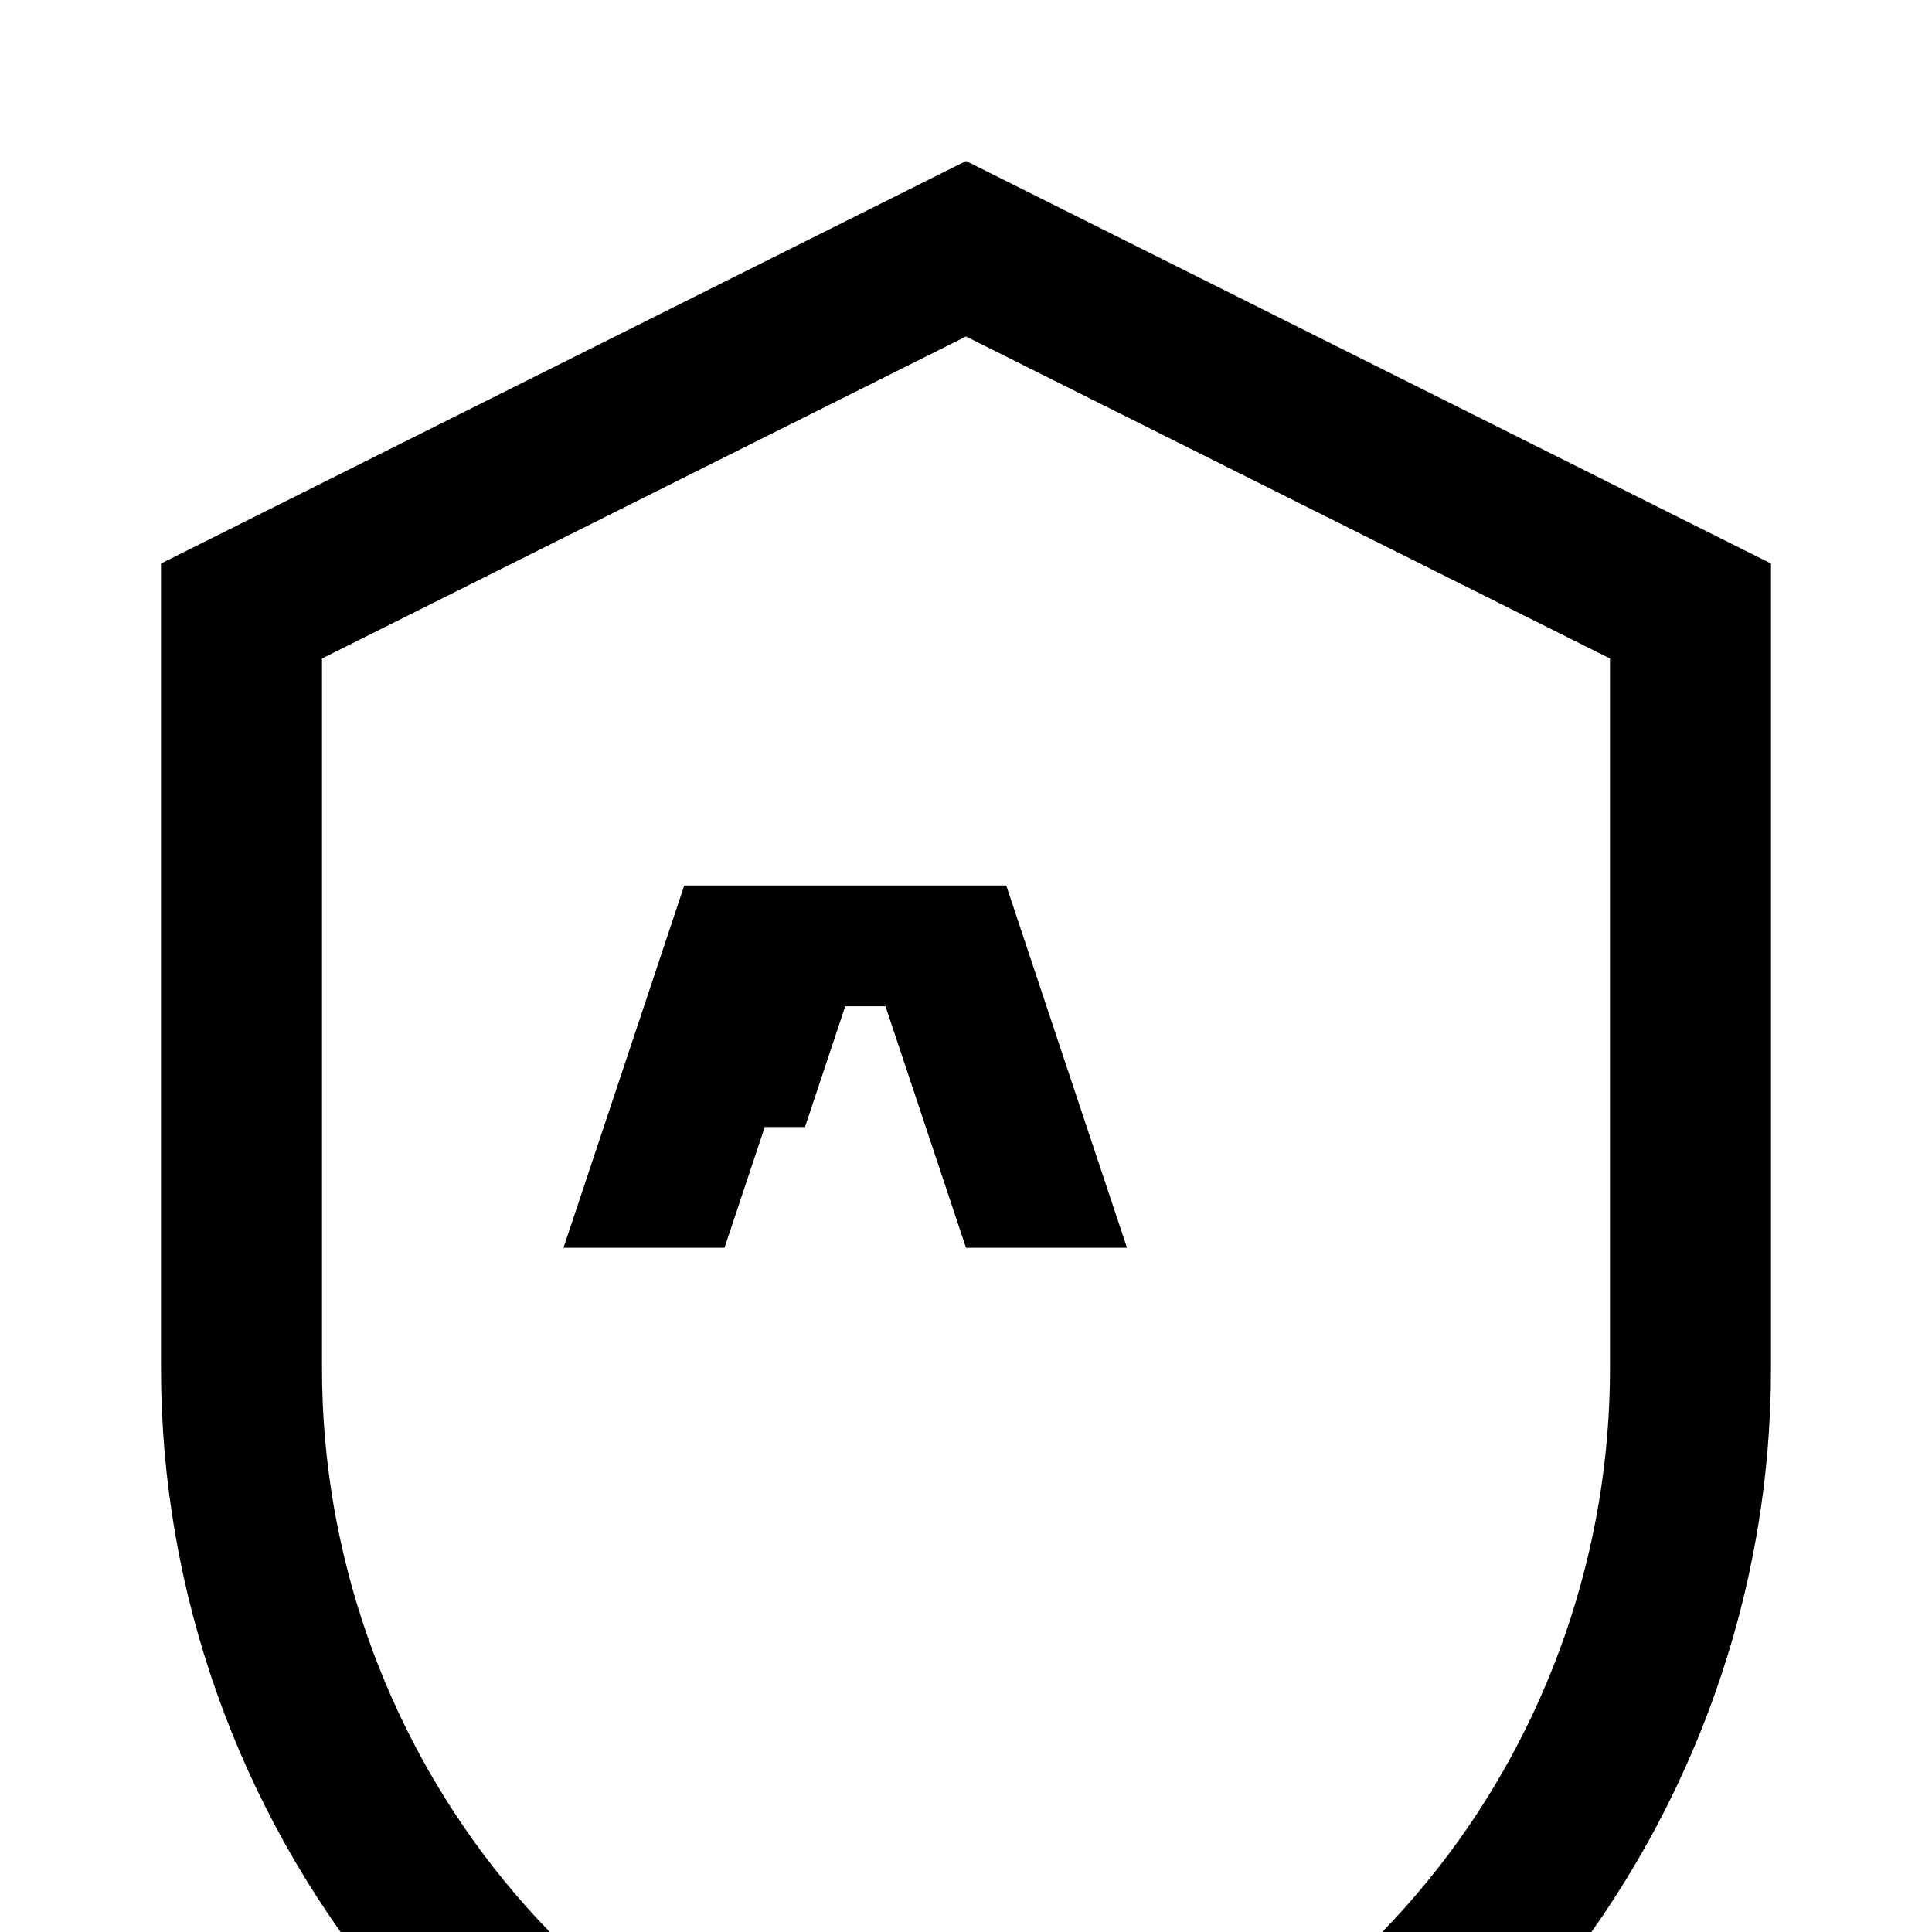
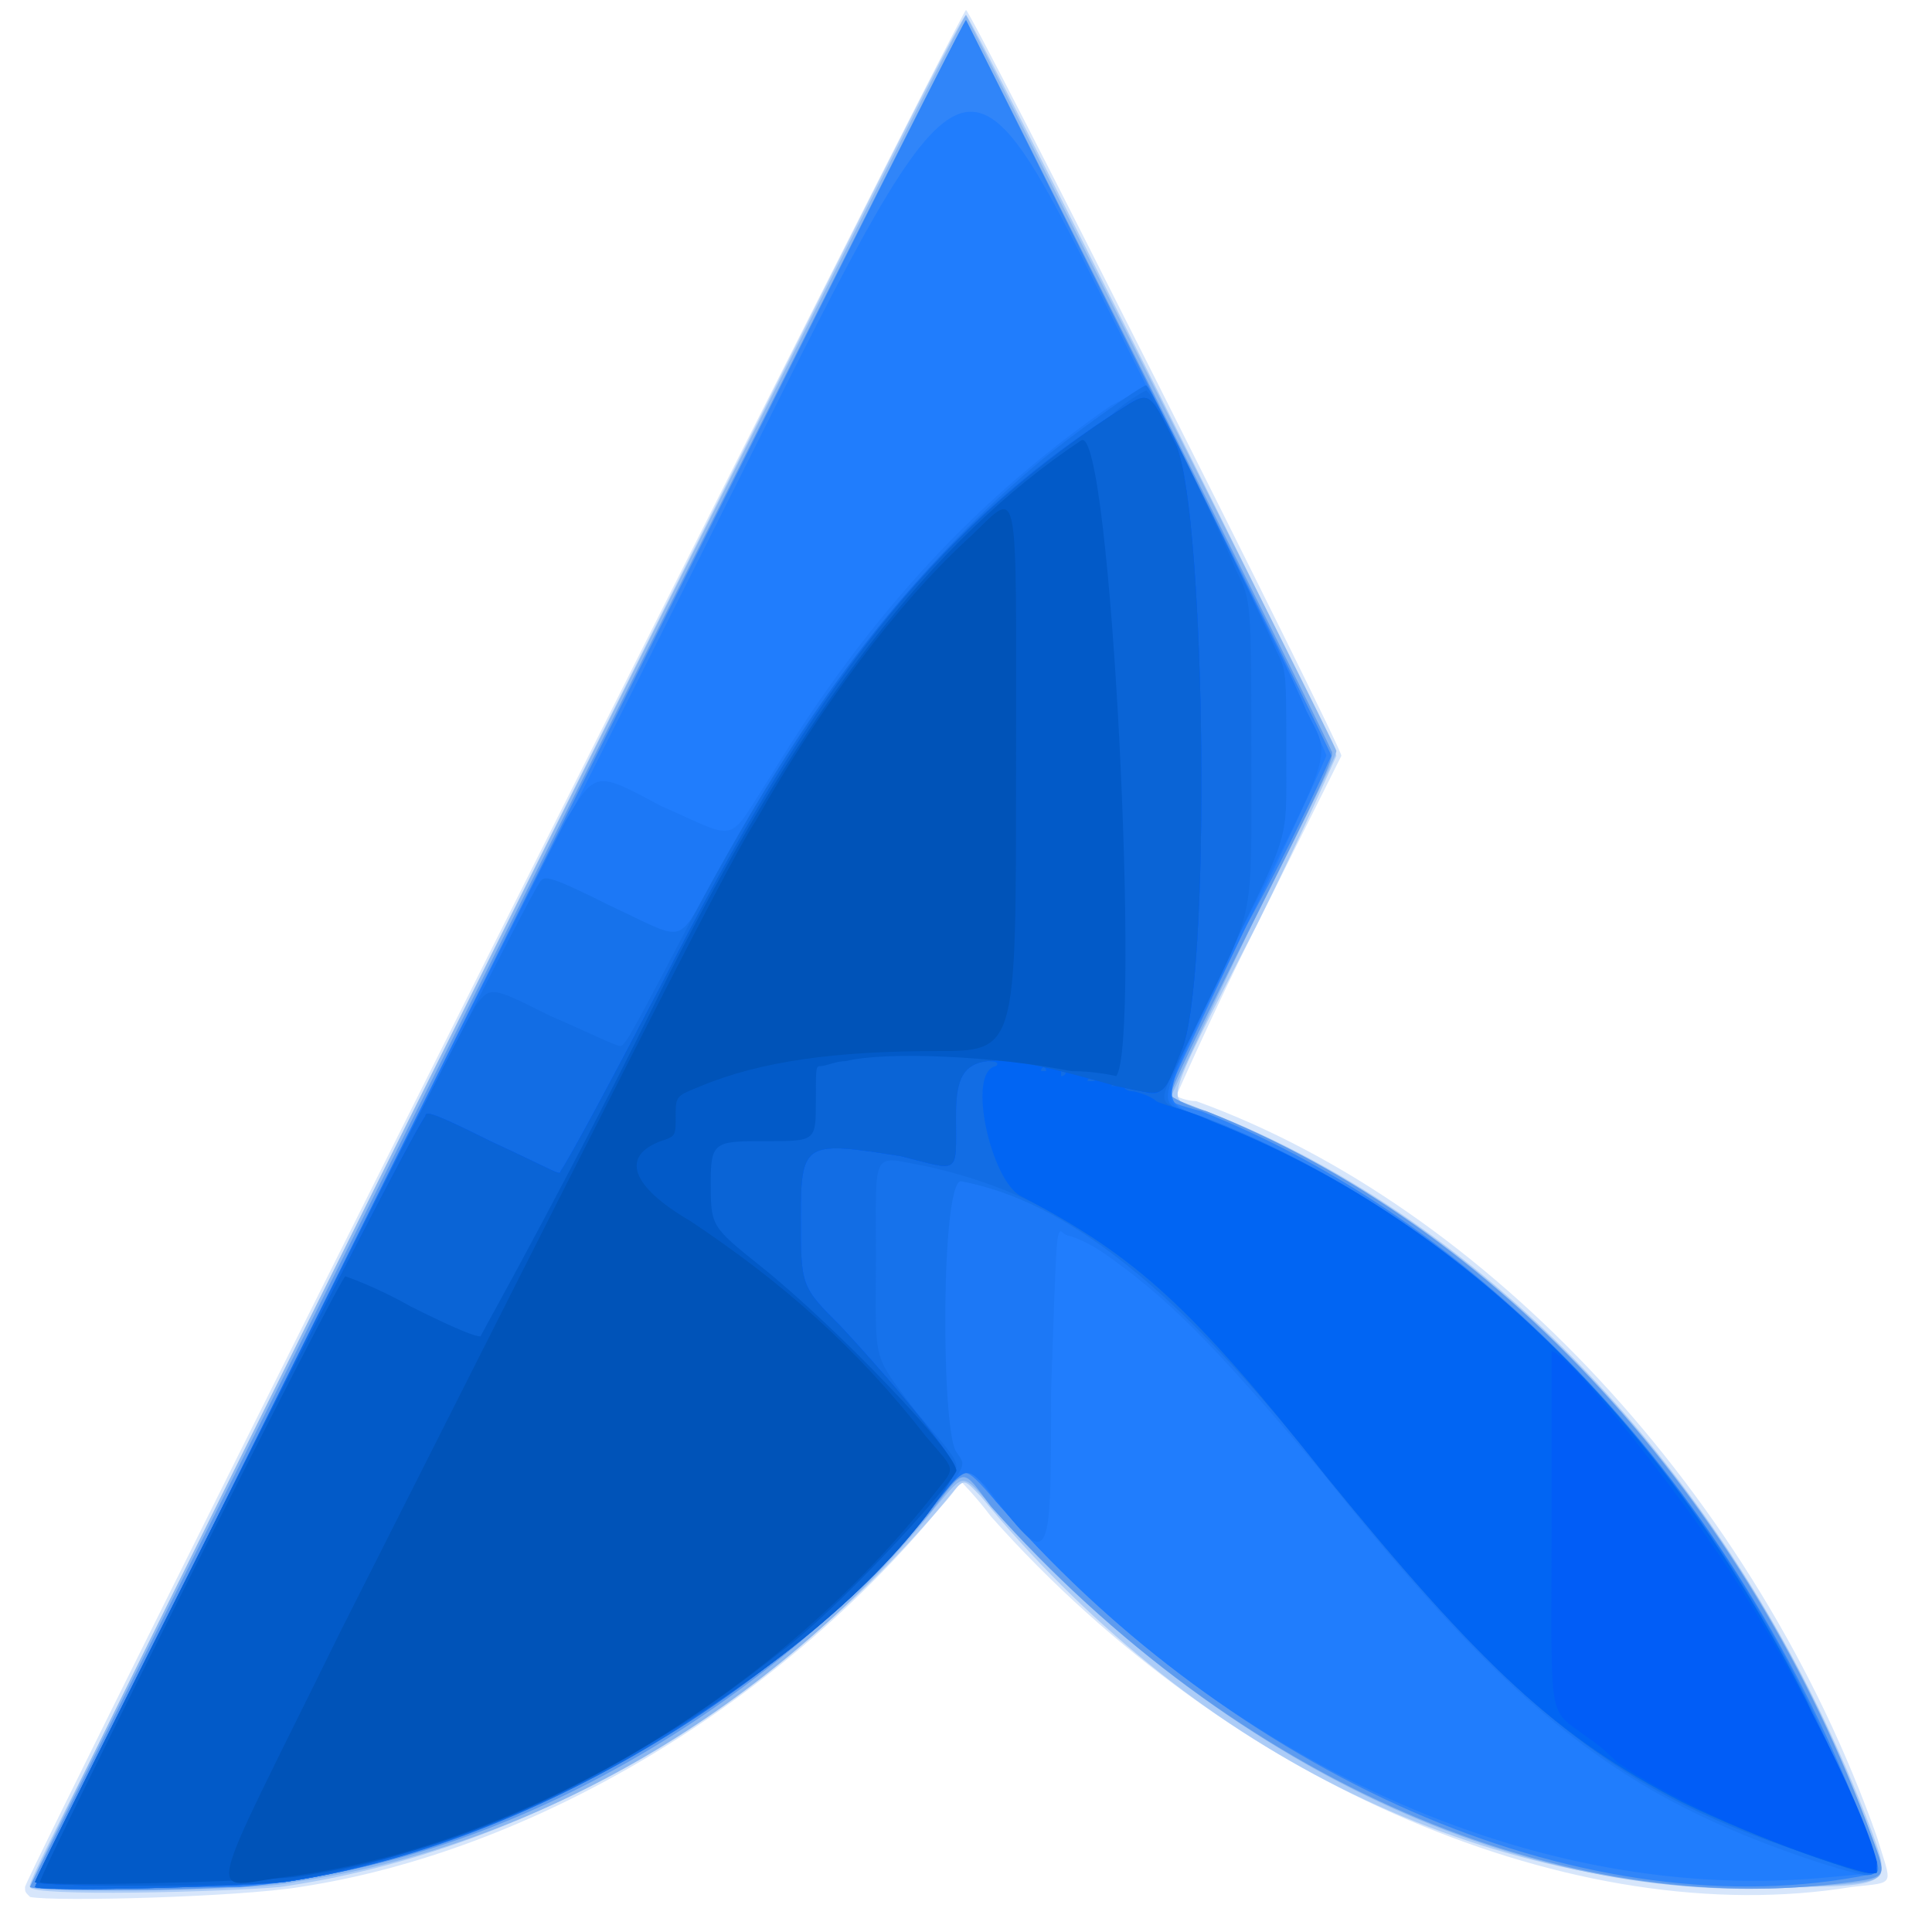
- <svg xmlns="http://www.w3.org/2000/svg" viewBox="0 0 24 24" fill="currentColor">
-   <path d="M12 2L2 7v10c0 5.55 3.84 10.74 10 12 6.16-1.26 10-6.45 10-12V7l-10-5zm0 2.18l8 4v8.82c0 4.52-3.05 8.78-8 9.82-4.95-1.04-8-5.3-8-9.82V8.18l8-4zM8.5 11l-1.5 4.5h2l.5-1.5h2l.5 1.5h2L12.5 11h-4zm2 1.5h.5l.5 1.5h-1.5l.5-1.5z" />
+ <svg xmlns="http://www.w3.org/2000/svg" width="32" height="32" viewBox="0 0 3.86 3.86">
+   <g fill-rule="nonzero">
+     <path fill="#D7E6FB" d="M0.06 3.79c-0.01,-0.01 -0.01,-0.01 -0.01,-0.02 0,-0.02 1.87,-3.75 1.88,-3.75 0.01,0 0.75,1.47 0.75,1.49 0,0 -0.08,0.16 -0.17,0.34 -0.09,0.18 -0.16,0.34 -0.16,0.34 0,0 0.02,0.01 0.04,0.01 0.58,0.21 1.12,0.79 1.36,1.47 0.03,0.1 0.04,0.09 -0.05,0.1 -0.55,0.09 -1.24,-0.2 -1.72,-0.74 -0.03,-0.04 -0.06,-0.07 -0.06,-0.07 0,0 -0.02,0.03 -0.04,0.05 -0.33,0.4 -0.82,0.69 -1.28,0.76 -0.12,0.02 -0.49,0.03 -0.54,0.02l0 0z" />
+     <path fill="#ACCCF7" d="M0.06 3.77c-0.01,0 0.09,-0.19 0.3,-0.61 0.16,-0.33 0.58,-1.17 0.93,-1.87 0.36,-0.72 0.63,-1.26 0.64,-1.26 0.01,0 0.74,1.46 0.74,1.48 0,0 -0.07,0.16 -0.16,0.34 -0.2,0.39 -0.18,0.34 -0.1,0.37 0.57,0.22 1.07,0.75 1.33,1.44 0.04,0.11 0.04,0.11 -0.22,0.11 -0.58,0.01 -1.15,-0.28 -1.56,-0.78 -0.04,-0.04 -0.03,-0.04 -0.08,0.02 -0.35,0.41 -0.83,0.69 -1.32,0.76 -0.11,0.01 -0.5,0.02 -0.5,0l0 0z" />
+     <path fill="#8BB7F1" d="M0.06 3.77c-0.01,-0.01 1.86,-3.74 1.87,-3.74 0,0 0.72,1.42 0.74,1.47 0,0.01 -0.03,0.07 -0.17,0.35 -0.12,0.25 -0.16,0.34 -0.16,0.34 0.01,0.01 0.05,0.02 0.09,0.04 0.58,0.23 1.09,0.8 1.32,1.47 0.02,0.06 0.02,0.06 -0.15,0.07 -0.56,0.04 -1.15,-0.24 -1.61,-0.75 -0.07,-0.08 -0.06,-0.08 -0.12,-0.01 -0.32,0.4 -0.8,0.68 -1.28,0.75 -0.08,0.02 -0.52,0.02 -0.53,0.01l0 0z" />
+     <path fill="#5D9BEF" d="M0.06 3.77c0,-0.01 1.86,-3.73 1.87,-3.73 0,0 0.72,1.43 0.73,1.46 0.01,0.01 -0.03,0.09 -0.16,0.35 -0.09,0.18 -0.17,0.34 -0.16,0.34 0,0 0.03,0.02 0.07,0.03 0.58,0.23 1.08,0.77 1.33,1.45 0.03,0.08 0.03,0.08 -0.04,0.09 -0.58,0.08 -1.23,-0.2 -1.72,-0.75 -0.06,-0.08 -0.05,-0.08 -0.12,0.01 -0.33,0.39 -0.82,0.68 -1.3,0.74 -0.1,0.02 -0.49,0.02 -0.5,0.01l0 0z" />
+     <path fill="#3085F9" d="M0.07 3.77c0,-0.01 1.85,-3.73 1.86,-3.73 0,0 0.73,1.46 0.73,1.47 0,0 -0.07,0.16 -0.17,0.34 -0.11,0.23 -0.16,0.34 -0.16,0.34 0,0.01 0.03,0.02 0.07,0.03 0.58,0.23 1.09,0.78 1.34,1.47 0.02,0.06 0.02,0.05 -0.03,0.06 -0.56,0.1 -1.24,-0.2 -1.72,-0.75 -0.07,-0.08 -0.06,-0.07 -0.12,-0.01 -0.33,0.42 -0.89,0.74 -1.39,0.78 -0.1,0 -0.41,0 -0.41,0l0 0z" />
+     <path fill="#207DFD" d="M0.07 3.77c0,-0.01 0.22,-0.45 0.49,-0.99 0.27,-0.54 0.69,-1.37 0.93,-1.85 0.44,-0.88 0.44,-0.88 0.72,-0.32 0.3,0.6 0.44,0.89 0.44,0.9 0,0 -0.07,0.16 -0.16,0.34 -0.19,0.39 -0.18,0.34 -0.07,0.39 0.57,0.22 1.07,0.77 1.31,1.44 0.03,0.07 0.03,0.06 -0.07,0.07 -0.59,0.06 -1.22,-0.23 -1.67,-0.75 -0.06,-0.08 -0.06,-0.08 -0.12,0 -0.32,0.39 -0.83,0.69 -1.3,0.76 -0.09,0.01 -0.49,0.02 -0.5,0.01l0 0z" />
+     <path fill="#1C78F6" d="M0.07 3.77c0,-0.01 0.94,-1.9 1.06,-2.13 0.06,-0.1 0.06,-0.1 0.19,-0.03 0.16,0.07 0.13,0.08 0.22,-0.06 0.2,-0.33 0.42,-0.56 0.68,-0.74 0.04,-0.02 0.07,-0.04 0.07,-0.04 0,0 0.28,0.55 0.32,0.65 0.05,0.1 0.06,0.06 -0.15,0.48 -0.15,0.32 -0.15,0.3 -0.06,0.33 0.58,0.22 1.09,0.77 1.33,1.45 0.03,0.08 0.03,0.08 -0.1,0.04 -0.39,-0.13 -0.6,-0.29 -0.99,-0.78 -0.22,-0.26 -0.31,-0.35 -0.44,-0.44 -0.03,-0.02 -0.06,-0.03 -0.06,-0.03 -0.01,0 -0.02,-0.01 -0.02,-0.01 -0.01,0 -0.01,0.03 -0.02,0.32 0,0.36 0,0.36 -0.13,0.19 -0.04,-0.04 -0.04,-0.04 -0.1,0.03 -0.32,0.39 -0.83,0.69 -1.3,0.76 -0.09,0.01 -0.49,0.02 -0.5,0.01l0 0z" />
+     <path fill="#1672EB" d="M0.07 3.77c0,-0.01 0.95,-1.92 1.01,-2.01 0.01,-0.01 0.02,-0.01 0.14,0.05 0.15,0.07 0.13,0.08 0.2,-0.04 0.2,-0.38 0.42,-0.65 0.66,-0.85 0.06,-0.05 0.2,-0.15 0.21,-0.15 0.01,0 0.23,0.46 0.26,0.53 0.02,0.04 0.02,0.04 0.02,0.21 0,0.19 0.01,0.14 -0.15,0.47 -0.11,0.24 -0.11,0.22 -0.03,0.25 0.58,0.21 1.08,0.75 1.33,1.43 0.04,0.1 0.04,0.1 -0.09,0.05 -0.39,-0.12 -0.6,-0.29 -0.98,-0.76 -0.3,-0.38 -0.52,-0.55 -0.73,-0.59 -0.04,0 -0.04,0.49 -0.01,0.54 0.02,0.03 0.03,0.02 -0.08,0.15 -0.32,0.37 -0.81,0.64 -1.26,0.71 -0.09,0.01 -0.49,0.02 -0.5,0.01l0 0z" />
+     <path fill="#126DE4" d="M0.07 3.77c0,-0.01 0.79,-1.6 0.88,-1.76 0.03,-0.04 0.03,-0.04 0.15,0.02 0.07,0.03 0.13,0.06 0.14,0.06 0.01,0 0.04,-0.06 0.14,-0.25 0.26,-0.49 0.51,-0.8 0.84,-1.01 0.03,-0.03 0.07,-0.05 0.07,-0.05 0.01,0 0.12,0.22 0.18,0.36 0.03,0.06 0.03,0.06 0.03,0.37 0,0.35 0.01,0.29 -0.12,0.56 -0.07,0.14 -0.07,0.13 -0.01,0.15 0.51,0.19 0.95,0.6 1.24,1.18 0.06,0.13 0.14,0.31 0.14,0.34 0,0.02 -0.25,-0.07 -0.39,-0.14 -0.25,-0.13 -0.4,-0.27 -0.71,-0.65 -0.15,-0.19 -0.25,-0.3 -0.31,-0.36 -0.18,-0.15 -0.31,-0.22 -0.49,-0.26 -0.11,-0.02 -0.1,-0.04 -0.1,0.18 0,0.22 -0.01,0.19 0.08,0.31 0.1,0.12 0.1,0.1 0.04,0.17 -0.31,0.4 -0.83,0.7 -1.3,0.77 -0.08,0.01 -0.49,0.02 -0.5,0.01l0 0z" />
+     <path fill="#0165F3" d="M0.07 3.76c0,-0.01 0.74,-1.48 0.78,-1.53 0,-0.01 0.01,-0.01 0.13,0.05 0.13,0.06 0.14,0.07 0.14,0.06 0.02,-0.03 0.09,-0.16 0.2,-0.37 0.31,-0.61 0.54,-0.9 0.9,-1.14 0.08,-0.05 0.07,-0.06 0.13,0.06 0.06,0.14 0.07,1.08 0.01,1.21 -0.04,0.09 -0.04,0.09 -0.08,0.08 -0.01,-0.01 -0.03,-0.01 -0.03,-0.01 -0.01,0 0,0.01 0.01,0.01 0.01,0 0.04,0.01 0.05,0.02 0.02,0.01 0.07,0.02 0.11,0.04 0.49,0.19 0.91,0.6 1.19,1.16 0.06,0.13 0.14,0.31 0.14,0.34 0,0.02 -0.25,-0.07 -0.39,-0.14 -0.25,-0.13 -0.4,-0.27 -0.71,-0.65 -0.27,-0.34 -0.38,-0.44 -0.61,-0.56 -0.06,-0.03 -0.11,-0.25 -0.05,-0.26 0.01,-0.01 -0.01,-0.01 -0.03,-0.01 -0.05,0 -0.05,0 -0.05,0.11 0,0.12 0.01,0.11 -0.11,0.08 -0.19,-0.03 -0.2,-0.03 -0.2,0.12 0,0.14 0,0.14 0.08,0.22 0.13,0.14 0.24,0.28 0.23,0.29 -0.21,0.36 -0.86,0.75 -1.35,0.82 -0.09,0.01 -0.49,0.01 -0.49,0l0 0zm2.17 -1.59c-0.01,-0.01 -0.01,-0.01 -0.02,0 0,0 0,0 0.01,0 0,0 0.01,0 0.01,0zm-0.03 -0.01c0,0 -0.01,0 -0.01,0 -0.01,0 0,0 0,0 0.01,0 0.01,0 0.01,0l0 0zm-0.02 -0.01c0,0 -0.01,0 -0.01,0 -0.01,0.01 -0.01,0.01 0,0.01 0.01,0 0.01,0 0.01,-0.01l0 0zm-0.03 0c-0.01,0 -0.01,0 -0.01,0 -0.01,0 -0.01,0 0,0 0.01,0 0.01,0 0.01,0l0 0zm-0.03 -0.01c-0.01,0 -0.01,0 -0.01,0 0,0 0,0.01 0,0.01 0.01,0 0.01,-0.01 0.01,-0.01l0 0zm-0.04 0c0,-0.01 -0.01,-0.01 -0.01,0 -0.01,0 0,0 0.01,0 0,0 0.01,0 0,0zm-0.06 -0.01c0,0 -0.01,0 -0.01,0 -0.01,0 0,0 0,0 0.01,0 0.01,0 0.01,0l0 0zm0.02 0c0,0 0,0 -0.01,0 0,0 0,0 0.01,0 0,0 0.01,0 0,0l0 0z" />
+     <path fill="#015DF7" d="M0.07 3.76c0,-0.01 0.74,-1.48 0.78,-1.53 0,-0.01 0.01,-0.01 0.13,0.05 0.13,0.06 0.14,0.07 0.14,0.06 0.02,-0.03 0.09,-0.16 0.2,-0.37 0.31,-0.61 0.54,-0.9 0.9,-1.14 0.08,-0.05 0.07,-0.06 0.13,0.06 0.06,0.14 0.07,1.08 0.01,1.21 -0.04,0.1 -0.03,0.09 -0.13,0.07 -0.28,-0.08 -0.32,-0.07 -0.32,0.06 0,0.12 0.01,0.11 -0.11,0.08 -0.19,-0.03 -0.2,-0.03 -0.2,0.12 0,0.14 0,0.14 0.08,0.22 0.13,0.14 0.24,0.28 0.23,0.29 -0.21,0.36 -0.86,0.75 -1.35,0.82 -0.09,0.01 -0.49,0.01 -0.49,0l0 0zm3.59 -0.04c-0.16,-0.05 -0.33,-0.13 -0.43,-0.2 -0.01,-0.01 -0.03,-0.03 -0.06,-0.05 -0.08,-0.06 -0.07,-0.02 -0.07,-0.42 0,-0.2 0,-0.35 0,-0.35 0.03,0 0.23,0.25 0.33,0.4 0.13,0.19 0.29,0.5 0.32,0.62 0,0.03 0,0.03 -0.09,0l0 0z" />
+     <path fill="#0A64D6" d="M0.07 3.76c0,-0.01 0.74,-1.48 0.78,-1.53 0,-0.01 0.01,-0.01 0.13,0.05 0.13,0.06 0.14,0.07 0.14,0.06 0.02,-0.03 0.09,-0.16 0.2,-0.37 0.31,-0.61 0.54,-0.9 0.9,-1.14 0.08,-0.05 0.07,-0.06 0.13,0.06 0.06,0.14 0.07,1.08 0.01,1.21 -0.04,0.1 -0.03,0.09 -0.13,0.07 -0.28,-0.08 -0.32,-0.07 -0.32,0.06 0,0.12 0.01,0.11 -0.11,0.08 -0.19,-0.03 -0.2,-0.03 -0.2,0.12 0,0.14 0,0.14 0.08,0.22 0.13,0.14 0.24,0.28 0.23,0.29 -0.21,0.36 -0.86,0.75 -1.35,0.82 -0.09,0.01 -0.49,0.01 -0.49,0l0 0z" />
+     <path fill="#025AC8" d="M0.08 3.76c0,-0.02 0.6,-1.21 0.61,-1.21 0,0 0.06,0.02 0.13,0.06 0.1,0.05 0.13,0.06 0.14,0.06 0.01,-0.02 0.19,-0.34 0.38,-0.73 0.27,-0.53 0.52,-0.86 0.82,-1.06 0.06,-0.04 0.12,1.21 0.07,1.27 0,0 -0.04,-0.01 -0.09,-0.01 -0.15,-0.03 -0.37,-0.04 -0.45,-0.02 -0.02,0 -0.04,0.01 -0.05,0.01 -0.01,0 -0.01,0 -0.01,0.07 0,0.08 0,0.08 -0.1,0.08 -0.1,0 -0.11,0 -0.11,0.08 0,0.09 0,0.09 0.1,0.17 0.15,0.12 0.4,0.38 0.39,0.41 -0.02,0.04 -0.24,0.28 -0.35,0.36 -0.3,0.24 -0.63,0.4 -0.97,0.45 -0.09,0.01 -0.51,0.02 -0.51,0.01l0 0z" />
+     <path fill="#0053B8" d="M0.68 3.26c0.46,-0.91 0.77,-1.53 0.83,-1.62 0.13,-0.23 0.28,-0.43 0.42,-0.56 0.11,-0.1 0.1,-0.16 0.1,0.47 0,0.55 0,0.55 -0.16,0.55 -0.2,0 -0.35,0.02 -0.47,0.07 -0.05,0.02 -0.05,0.02 -0.05,0.06 0,0.04 0,0.04 -0.03,0.05 -0.08,0.03 -0.06,0.09 0.06,0.16 0.18,0.12 0.33,0.25 0.47,0.43 0.06,0.07 0.06,0.06 0.02,0.11 -0.32,0.41 -0.83,0.71 -1.3,0.77 -0.16,0.02 -0.17,0.08 0.11,-0.49l0 0z" />
+   </g>
</svg>
